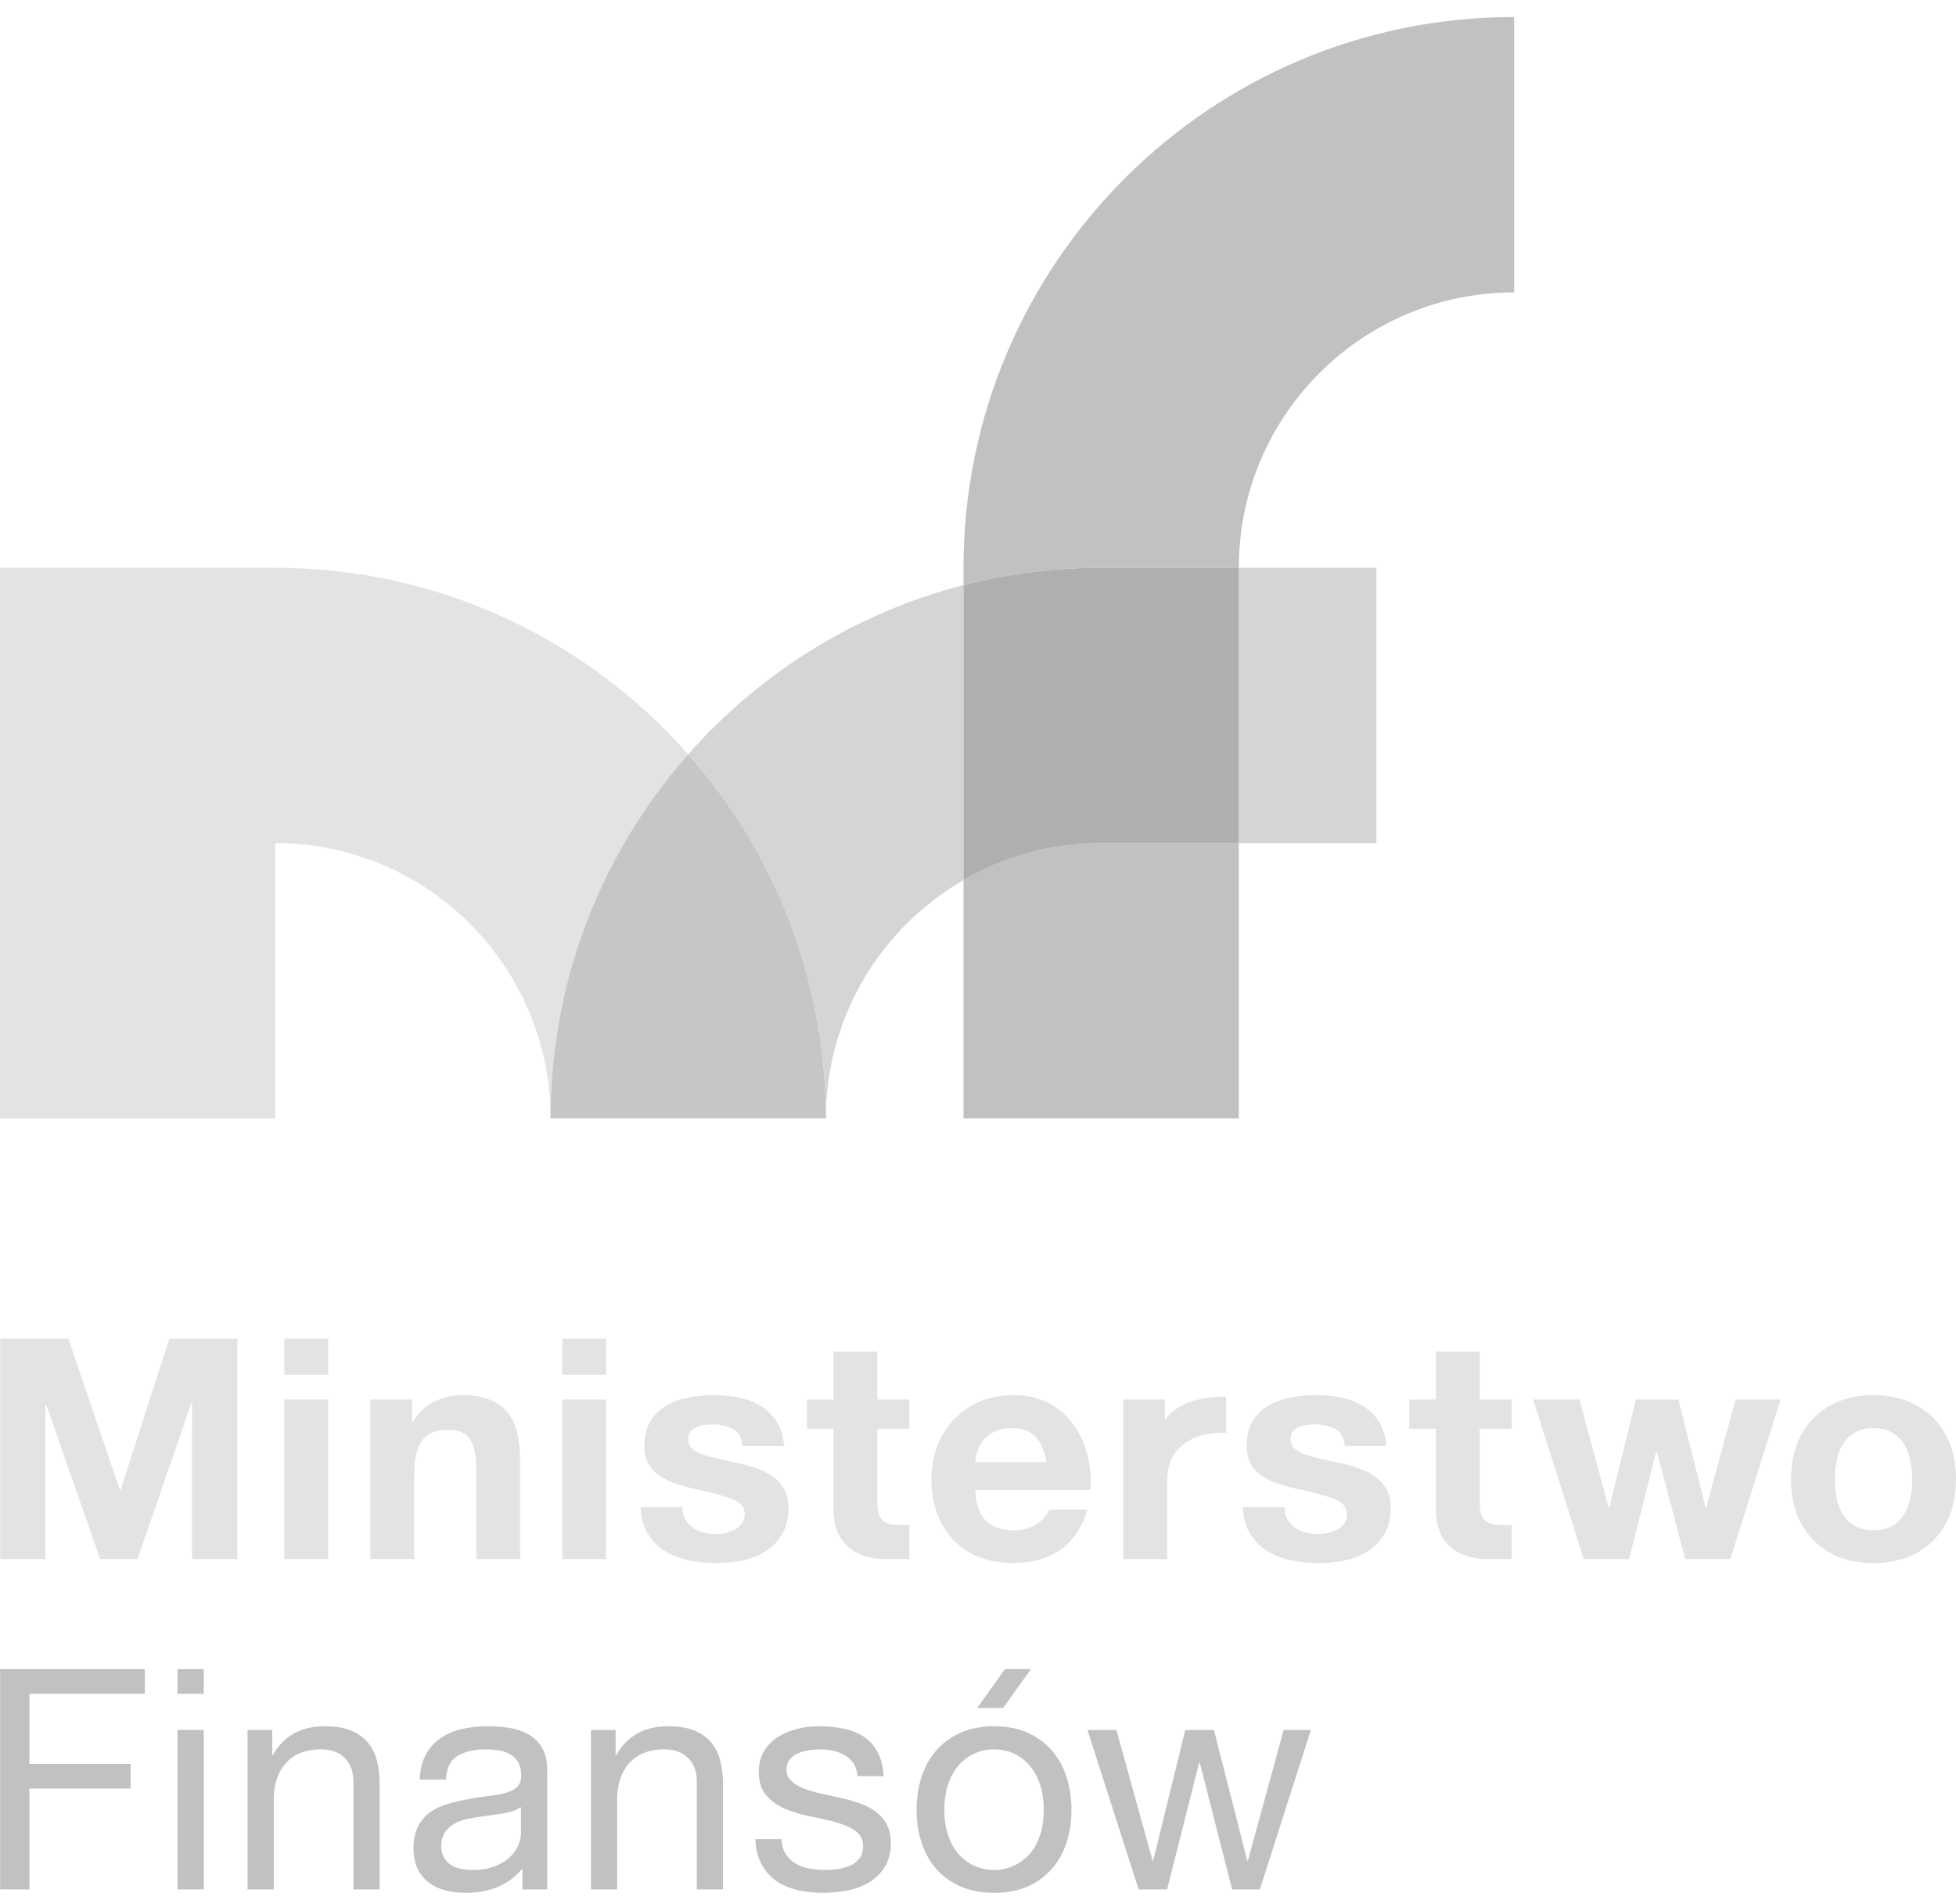
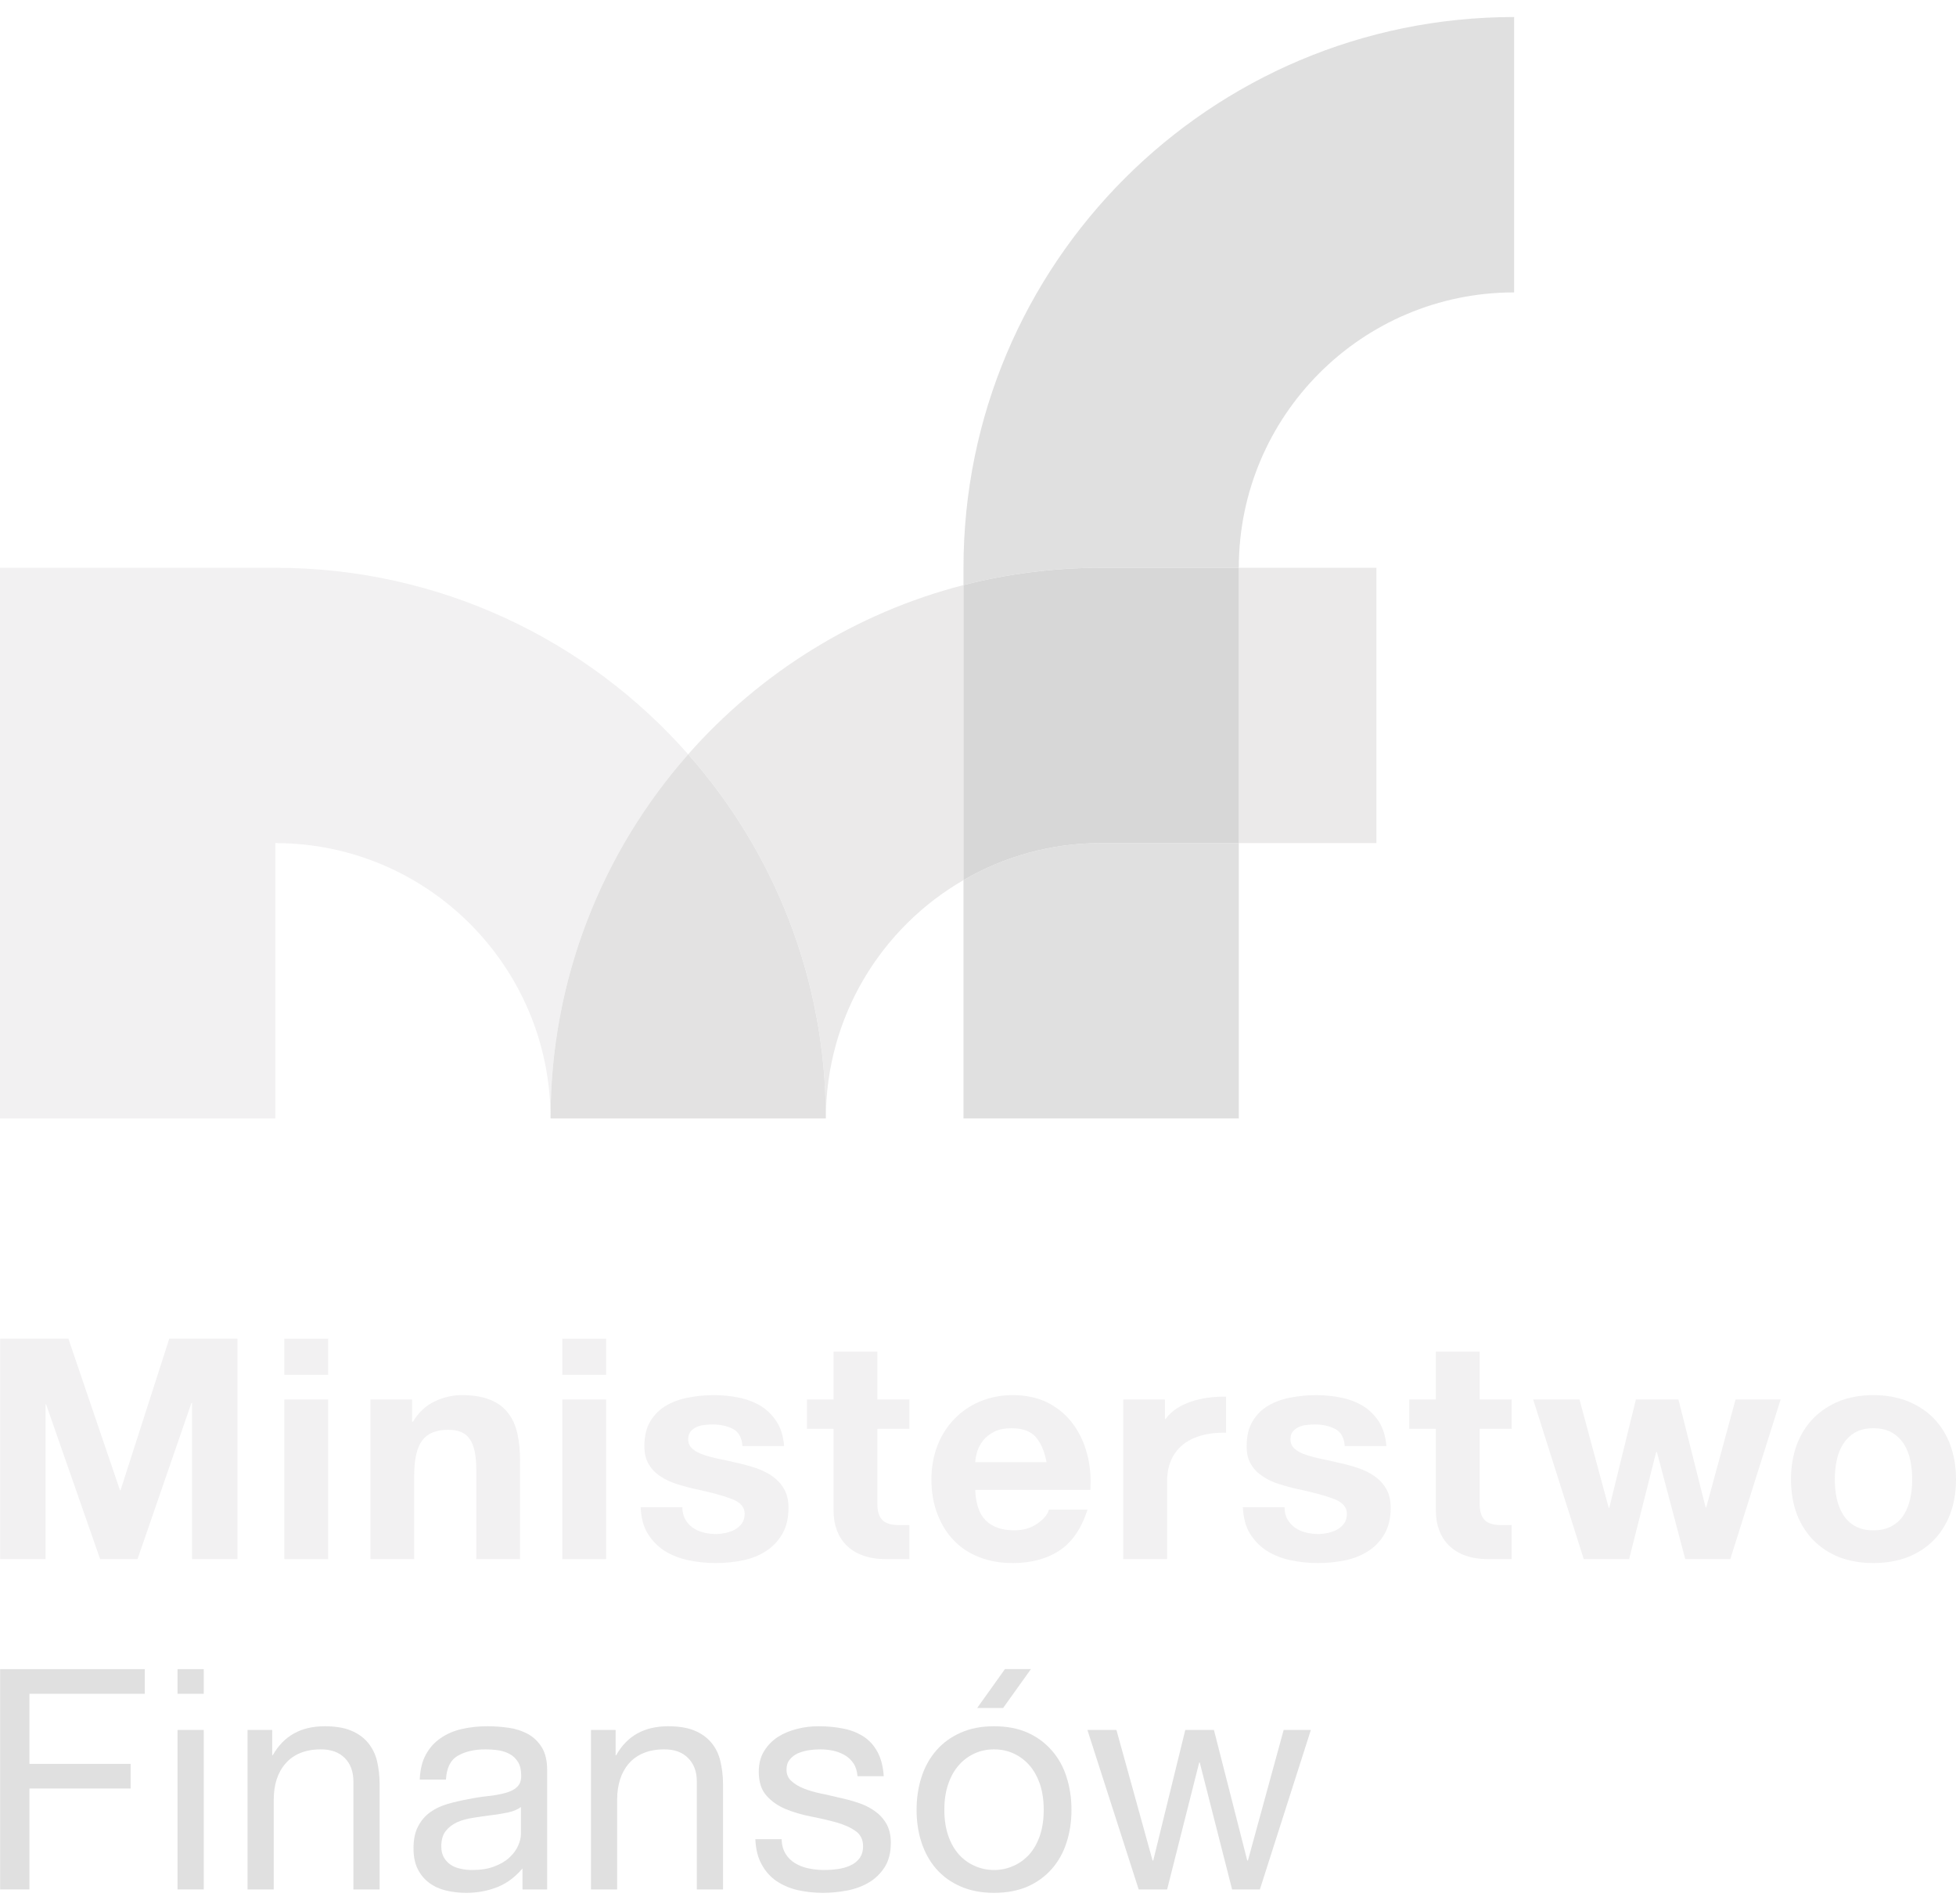
<svg xmlns="http://www.w3.org/2000/svg" width="74" height="72" viewBox="0 0 74 72" fill="none">
-   <g opacity="0.5">
+   <g opacity="0.25">
    <path d="M36.451 33.289V42.305H46.867V31.889H41.657C39.761 31.889 37.983 32.4 36.451 33.289Z" fill="#838383" />
    <path d="M36.451 21.476V22.13C38.115 21.704 39.86 21.476 41.657 21.476H46.867C46.867 15.723 51.529 11.06 57.283 11.06V0.644C45.775 0.644 36.451 9.973 36.451 21.476Z" fill="#838383" />
    <path d="M10.416 21.476H0V42.305H10.416V31.889C16.166 31.889 20.828 36.551 20.828 42.305C20.828 37.022 22.794 32.201 26.035 28.531C22.221 24.206 16.636 21.476 10.416 21.476Z" fill="#CAC7CA" />
    <path d="M26.035 28.531C29.279 32.201 31.245 37.022 31.245 42.305C31.245 38.451 33.339 35.089 36.451 33.289V22.13C32.358 23.185 28.75 25.455 26.035 28.531Z" fill="#AEABAB" />
    <path d="M46.867 31.889H52.073V21.476H46.867V31.889Z" fill="#AEABAB" />
    <path d="M36.451 22.13V33.289C37.983 32.4 39.761 31.889 41.657 31.889H46.867V21.476H41.657C39.86 21.476 38.115 21.704 36.451 22.13Z" fill="#606060" />
    <path d="M20.828 42.305H31.244C31.244 37.022 29.279 32.201 26.035 28.531C22.794 32.201 20.828 37.022 20.828 42.305Z" fill="#8F8C8C" />
    <path d="M5.478 63.133V64.067H1.113V66.716H4.942V67.649H1.113V71.466H0.004V63.133H5.478Z" fill="#838383" />
    <path d="M7.708 65.433V71.466H6.716V65.433H7.708ZM6.716 64.067V63.133H7.708V64.067H6.716Z" fill="#838383" />
    <path d="M10.299 65.433V66.388H10.32C10.736 65.657 11.386 65.294 12.283 65.294C12.679 65.294 13.01 65.345 13.274 65.455C13.539 65.562 13.752 65.716 13.917 65.911C14.079 66.106 14.197 66.337 14.263 66.605C14.325 66.874 14.362 67.171 14.362 67.498V71.466H13.37V67.38C13.37 67.009 13.26 66.712 13.043 66.495C12.823 66.275 12.525 66.168 12.143 66.168C11.838 66.168 11.577 66.216 11.357 66.308C11.133 66.4 10.949 66.532 10.802 66.704C10.651 66.874 10.541 67.076 10.467 67.303C10.394 67.535 10.357 67.785 10.357 68.056V71.466H9.365V65.433H10.299" fill="#838383" />
-     <path d="M19.216 68.556C19.014 68.597 18.8 68.633 18.58 68.659C18.36 68.685 18.135 68.718 17.908 68.755C17.683 68.788 17.482 68.843 17.301 68.92C17.125 69.001 16.978 69.111 16.864 69.254C16.75 69.398 16.695 69.596 16.695 69.842C16.695 70.007 16.728 70.143 16.794 70.257C16.86 70.371 16.945 70.463 17.052 70.533C17.154 70.603 17.279 70.654 17.426 70.683C17.57 70.717 17.717 70.731 17.864 70.731C18.191 70.731 18.47 70.687 18.705 70.595C18.936 70.507 19.128 70.397 19.274 70.257C19.421 70.121 19.532 69.974 19.601 69.813C19.671 69.655 19.708 69.508 19.708 69.365V68.35C19.583 68.442 19.418 68.512 19.216 68.556V68.556ZM19.767 71.466V70.672C19.491 70.999 19.175 71.235 18.815 71.378C18.451 71.521 18.062 71.595 17.639 71.595C17.368 71.595 17.11 71.565 16.872 71.507C16.629 71.448 16.416 71.352 16.236 71.216C16.052 71.08 15.909 70.904 15.802 70.691C15.696 70.478 15.644 70.217 15.644 69.912C15.644 69.574 15.703 69.291 15.821 69.074C15.938 68.854 16.089 68.677 16.28 68.542C16.471 68.406 16.688 68.303 16.934 68.233C17.18 68.163 17.43 68.104 17.687 68.057C17.959 68.001 18.22 67.961 18.462 67.935C18.709 67.91 18.925 67.869 19.113 67.818C19.3 67.766 19.447 67.697 19.554 67.597C19.664 67.498 19.719 67.359 19.719 67.171C19.719 66.954 19.679 66.778 19.598 66.646C19.513 66.513 19.41 66.411 19.282 66.344C19.153 66.275 19.01 66.227 18.848 66.201C18.69 66.179 18.532 66.168 18.374 66.168C17.955 66.168 17.606 66.245 17.327 66.407C17.044 66.565 16.894 66.87 16.872 67.311H15.88C15.894 66.94 15.971 66.62 16.111 66.366C16.251 66.109 16.438 65.9 16.673 65.742C16.905 65.58 17.173 65.466 17.478 65.397C17.783 65.327 18.099 65.294 18.433 65.294C18.709 65.294 18.977 65.312 19.245 65.352C19.513 65.389 19.756 65.47 19.976 65.588C20.193 65.709 20.369 65.882 20.502 66.098C20.634 66.315 20.7 66.598 20.7 66.951V71.466H19.767" fill="#838383" />
+     <path d="M19.216 68.556C19.014 68.597 18.8 68.633 18.58 68.659C18.36 68.685 18.135 68.718 17.908 68.755C17.683 68.788 17.482 68.843 17.301 68.92C17.125 69.001 16.978 69.111 16.864 69.254C16.75 69.398 16.695 69.596 16.695 69.842C16.695 70.007 16.728 70.143 16.794 70.257C16.86 70.371 16.945 70.463 17.052 70.533C17.154 70.603 17.279 70.654 17.426 70.683C17.57 70.717 17.717 70.731 17.864 70.731C18.191 70.731 18.47 70.687 18.705 70.595C18.936 70.507 19.128 70.397 19.274 70.257C19.421 70.121 19.532 69.974 19.601 69.813C19.671 69.655 19.708 69.508 19.708 69.365V68.35C19.583 68.442 19.418 68.512 19.216 68.556ZM19.767 71.466V70.672C19.491 70.999 19.175 71.235 18.815 71.378C18.451 71.521 18.062 71.595 17.639 71.595C17.368 71.595 17.11 71.565 16.872 71.507C16.629 71.448 16.416 71.352 16.236 71.216C16.052 71.08 15.909 70.904 15.802 70.691C15.696 70.478 15.644 70.217 15.644 69.912C15.644 69.574 15.703 69.291 15.821 69.074C15.938 68.854 16.089 68.677 16.28 68.542C16.471 68.406 16.688 68.303 16.934 68.233C17.18 68.163 17.43 68.104 17.687 68.057C17.959 68.001 18.22 67.961 18.462 67.935C18.709 67.91 18.925 67.869 19.113 67.818C19.3 67.766 19.447 67.697 19.554 67.597C19.664 67.498 19.719 67.359 19.719 67.171C19.719 66.954 19.679 66.778 19.598 66.646C19.513 66.513 19.41 66.411 19.282 66.344C19.153 66.275 19.01 66.227 18.848 66.201C18.69 66.179 18.532 66.168 18.374 66.168C17.955 66.168 17.606 66.245 17.327 66.407C17.044 66.565 16.894 66.87 16.872 67.311H15.88C15.894 66.94 15.971 66.62 16.111 66.366C16.251 66.109 16.438 65.9 16.673 65.742C16.905 65.58 17.173 65.466 17.478 65.397C17.783 65.327 18.099 65.294 18.433 65.294C18.709 65.294 18.977 65.312 19.245 65.352C19.513 65.389 19.756 65.47 19.976 65.588C20.193 65.709 20.369 65.882 20.502 66.098C20.634 66.315 20.7 66.598 20.7 66.951V71.466H19.767Z" fill="#838383" />
    <path d="M23.29 65.433V66.388H23.312C23.724 65.657 24.378 65.294 25.274 65.294C25.671 65.294 26.002 65.345 26.266 65.455C26.531 65.562 26.744 65.716 26.909 65.911C27.071 66.106 27.188 66.337 27.251 66.605C27.317 66.874 27.354 67.171 27.354 67.498V71.466H26.362V67.38C26.362 67.009 26.251 66.712 26.031 66.495C25.814 66.275 25.517 66.168 25.134 66.168C24.829 66.168 24.569 66.216 24.348 66.308C24.124 66.4 23.94 66.532 23.79 66.704C23.643 66.874 23.532 67.076 23.459 67.303C23.386 67.535 23.349 67.785 23.349 68.056V71.466H22.357V65.433H23.29" fill="#838383" />
    <path d="M29.72 70.118C29.815 70.272 29.937 70.39 30.087 70.478C30.241 70.57 30.41 70.636 30.602 70.672C30.793 70.713 30.991 70.731 31.193 70.731C31.347 70.731 31.513 70.72 31.682 70.698C31.854 70.672 32.012 70.632 32.156 70.566C32.299 70.507 32.417 70.415 32.512 70.294C32.604 70.173 32.652 70.019 32.652 69.831C32.652 69.578 32.553 69.379 32.358 69.251C32.167 69.115 31.921 69.008 31.63 68.927C31.336 68.847 31.02 68.773 30.679 68.707C30.337 68.641 30.017 68.545 29.727 68.428C29.437 68.306 29.191 68.137 29 67.921C28.801 67.7 28.706 67.399 28.706 67.009C28.706 66.704 28.776 66.444 28.912 66.227C29.047 66.01 29.22 65.83 29.437 65.694C29.65 65.558 29.892 65.459 30.161 65.393C30.429 65.323 30.693 65.294 30.958 65.294C31.3 65.294 31.616 65.323 31.902 65.382C32.193 65.437 32.446 65.54 32.67 65.683C32.891 65.826 33.067 66.021 33.199 66.267C33.331 66.51 33.409 66.815 33.434 67.182H32.442C32.424 66.987 32.376 66.826 32.288 66.697C32.203 66.569 32.093 66.466 31.961 66.388C31.829 66.311 31.685 66.256 31.524 66.219C31.366 66.186 31.204 66.168 31.039 66.168C30.892 66.168 30.741 66.179 30.591 66.201C30.44 66.227 30.3 66.267 30.175 66.322C30.05 66.381 29.951 66.462 29.874 66.558C29.793 66.657 29.756 66.782 29.756 66.94C29.756 67.109 29.815 67.252 29.937 67.362C30.058 67.476 30.212 67.568 30.399 67.645C30.587 67.719 30.796 67.781 31.028 67.832C31.263 67.88 31.494 67.932 31.73 67.99C31.979 68.042 32.222 68.108 32.457 68.185C32.696 68.262 32.905 68.369 33.089 68.497C33.273 68.626 33.42 68.784 33.533 68.979C33.644 69.174 33.703 69.416 33.703 69.703C33.703 70.07 33.625 70.371 33.475 70.614C33.32 70.856 33.126 71.051 32.88 71.198C32.633 71.345 32.358 71.448 32.049 71.507C31.741 71.565 31.436 71.595 31.134 71.595C30.8 71.595 30.48 71.558 30.175 71.492C29.874 71.418 29.606 71.304 29.371 71.146C29.139 70.985 28.952 70.775 28.812 70.514C28.669 70.254 28.592 69.938 28.577 69.563H29.569C29.576 69.783 29.628 69.967 29.72 70.118" fill="#838383" />
    <path d="M39.004 63.13L37.95 64.603H36.969L38.02 63.13H39.004ZM35.874 69.431C35.969 69.714 36.105 69.949 36.278 70.144C36.447 70.331 36.649 70.478 36.877 70.577C37.108 70.68 37.351 70.731 37.604 70.731C37.865 70.731 38.108 70.68 38.336 70.577C38.567 70.478 38.765 70.331 38.938 70.144C39.111 69.949 39.243 69.714 39.342 69.431C39.438 69.144 39.486 68.821 39.486 68.457C39.486 68.09 39.438 67.763 39.342 67.48C39.243 67.197 39.111 66.958 38.938 66.763C38.765 66.569 38.567 66.422 38.336 66.319C38.108 66.216 37.865 66.168 37.604 66.168C37.351 66.168 37.108 66.216 36.877 66.319C36.649 66.422 36.447 66.569 36.278 66.763C36.105 66.958 35.969 67.197 35.874 67.48C35.775 67.763 35.727 68.09 35.727 68.457C35.727 68.821 35.775 69.144 35.874 69.431ZM34.864 67.212C34.988 66.826 35.176 66.492 35.422 66.209C35.672 65.922 35.98 65.698 36.348 65.536C36.712 65.374 37.13 65.294 37.604 65.294C38.089 65.294 38.512 65.374 38.876 65.536C39.236 65.698 39.541 65.922 39.791 66.209C40.04 66.492 40.228 66.826 40.349 67.212C40.474 67.597 40.536 68.013 40.536 68.457C40.536 68.898 40.474 69.313 40.349 69.692C40.228 70.074 40.04 70.408 39.791 70.691C39.541 70.974 39.236 71.198 38.876 71.356C38.512 71.514 38.089 71.595 37.604 71.595C37.13 71.595 36.712 71.514 36.348 71.356C35.98 71.198 35.672 70.974 35.422 70.691C35.176 70.408 34.988 70.074 34.864 69.692C34.739 69.313 34.676 68.898 34.676 68.457C34.676 68.013 34.739 67.597 34.864 67.212Z" fill="#838383" />
    <path d="M46.613 71.466L45.39 66.668H45.368L44.155 71.466H43.079L41.139 65.433H42.237L43.604 70.371H43.63L44.842 65.433H45.926L47.186 70.371H47.212L48.564 65.433H49.593L47.664 71.466H46.613" fill="#838383" />
-     <path d="M2.587 50.634L4.538 56.366H4.56L6.404 50.634H8.983V58.971H7.267V53.063H7.242L5.203 58.971H3.788L1.745 53.121H1.723V58.971H0.007V50.634H2.587" fill="#CAC7CA" />
+     <path d="M2.587 50.634L4.538 56.366H4.56L6.404 50.634H8.983V58.971H7.267V53.063H7.242L5.203 58.971H3.788L1.745 53.121H1.723V58.971H0.007V50.634H2.587Z" fill="#CAC7CA" />
    <path d="M12.415 52.934V58.971H10.758V52.934H12.415ZM10.758 52.001V50.634H12.415V52.001H10.758Z" fill="#CAC7CA" />
    <path d="M15.589 52.934V53.775H15.622C15.835 53.423 16.107 53.169 16.442 53.008C16.776 52.849 17.118 52.769 17.47 52.769C17.911 52.769 18.275 52.831 18.558 52.952C18.845 53.07 19.069 53.239 19.23 53.456C19.396 53.669 19.509 53.93 19.576 54.235C19.642 54.543 19.675 54.881 19.675 55.256V58.971H18.018V55.561C18.018 55.061 17.941 54.69 17.783 54.448C17.628 54.202 17.353 54.08 16.956 54.08C16.504 54.08 16.177 54.213 15.975 54.481C15.773 54.749 15.67 55.19 15.67 55.807V58.971H14.013V52.934H15.589" fill="#CAC7CA" />
    <path d="M22.93 52.934V58.971H21.273V52.934H22.93ZM21.273 52.001V50.634H22.93V52.001H21.273Z" fill="#CAC7CA" />
    <path d="M25.925 57.468C25.998 57.596 26.094 57.703 26.211 57.784C26.329 57.865 26.461 57.927 26.612 57.964C26.766 58.004 26.924 58.023 27.086 58.023C27.203 58.023 27.324 58.008 27.453 57.982C27.582 57.953 27.699 57.912 27.806 57.854C27.909 57.795 27.997 57.718 28.067 57.622C28.136 57.523 28.173 57.402 28.173 57.255C28.173 57.005 28.008 56.818 27.677 56.693C27.346 56.568 26.884 56.443 26.292 56.318C26.053 56.266 25.818 56.2 25.587 56.127C25.359 56.053 25.153 55.954 24.973 55.833C24.793 55.715 24.65 55.565 24.543 55.381C24.433 55.197 24.378 54.973 24.378 54.709C24.378 54.319 24.455 53.999 24.606 53.753C24.76 53.504 24.958 53.305 25.208 53.162C25.458 53.019 25.737 52.916 26.049 52.861C26.358 52.802 26.678 52.769 27.005 52.769C27.332 52.769 27.648 52.802 27.956 52.864C28.261 52.927 28.537 53.033 28.779 53.176C29.018 53.327 29.22 53.522 29.378 53.768C29.54 54.014 29.635 54.323 29.665 54.697H28.089C28.067 54.378 27.945 54.161 27.729 54.047C27.512 53.937 27.255 53.878 26.957 53.878C26.865 53.878 26.762 53.886 26.656 53.897C26.546 53.907 26.446 53.933 26.358 53.974C26.266 54.011 26.193 54.069 26.13 54.143C26.068 54.216 26.035 54.315 26.035 54.44C26.035 54.587 26.09 54.709 26.2 54.8C26.307 54.896 26.45 54.973 26.626 55.028C26.799 55.087 27.001 55.142 27.225 55.186C27.453 55.234 27.681 55.282 27.916 55.34C28.155 55.392 28.39 55.458 28.621 55.535C28.849 55.616 29.055 55.719 29.235 55.847C29.415 55.976 29.558 56.134 29.665 56.325C29.775 56.516 29.83 56.751 29.83 57.031C29.83 57.427 29.749 57.758 29.591 58.03C29.43 58.298 29.224 58.515 28.967 58.676C28.709 58.842 28.416 58.956 28.085 59.022C27.754 59.088 27.416 59.121 27.075 59.121C26.726 59.121 26.38 59.084 26.049 59.015C25.715 58.945 25.414 58.827 25.153 58.666C24.896 58.504 24.679 58.283 24.514 58.019C24.345 57.751 24.253 57.413 24.238 57.008H25.814C25.814 57.185 25.851 57.339 25.925 57.468" fill="#CAC7CA" />
    <path d="M34.404 52.934V54.044H33.192V56.869C33.192 57.479 33.46 57.685 34.015 57.685C34.151 57.685 34.404 57.685 34.404 57.685V58.971C34.404 58.971 33.835 58.971 33.504 58.971C32.207 58.971 31.535 58.217 31.535 57.133V54.044H30.528V52.934H31.535V51.123H33.192V52.934H34.404Z" fill="#CAC7CA" />
    <path d="M57.191 52.934V54.044H55.979V56.869C55.979 57.479 56.243 57.685 56.802 57.685C56.938 57.685 57.191 57.685 57.191 57.685V58.971C57.191 58.971 56.622 58.971 56.287 58.971C54.994 58.971 54.322 58.217 54.322 57.133V54.044H53.315V52.934H54.322V51.123H55.979V52.934H57.191Z" fill="#CAC7CA" />
-     <path d="M39.177 54.345C38.979 54.128 38.677 54.022 38.273 54.022C38.009 54.022 37.788 54.062 37.612 54.154C37.439 54.242 37.3 54.352 37.193 54.484C37.087 54.62 37.013 54.76 36.969 54.907C36.928 55.054 36.903 55.186 36.895 55.304H39.592C39.515 54.881 39.375 54.565 39.177 54.345H39.177ZM37.303 57.519C37.553 57.762 37.91 57.883 38.376 57.883C38.71 57.883 39.001 57.799 39.239 57.633C39.482 57.464 39.633 57.288 39.684 57.1H41.143C40.911 57.824 40.551 58.342 40.07 58.655C39.589 58.967 39.004 59.121 38.317 59.121C37.843 59.121 37.417 59.044 37.035 58.893C36.653 58.743 36.33 58.526 36.065 58.243C35.8 57.964 35.599 57.63 35.455 57.24C35.308 56.854 35.238 56.424 35.238 55.958C35.238 55.506 35.312 55.087 35.459 54.698C35.606 54.308 35.819 53.97 36.091 53.687C36.363 53.401 36.686 53.176 37.064 53.015C37.443 52.853 37.862 52.769 38.317 52.769C38.832 52.769 39.28 52.872 39.662 53.066C40.044 53.268 40.356 53.533 40.599 53.867C40.845 54.202 41.021 54.584 41.132 55.01C41.242 55.44 41.282 55.888 41.249 56.355H36.895C36.917 56.891 37.053 57.281 37.303 57.519" fill="#CAC7CA" />
+     <path d="M39.177 54.345C38.979 54.128 38.677 54.022 38.273 54.022C38.009 54.022 37.788 54.062 37.612 54.154C37.439 54.242 37.3 54.352 37.193 54.484C37.087 54.62 37.013 54.76 36.969 54.907C36.928 55.054 36.903 55.186 36.895 55.304H39.592C39.515 54.881 39.375 54.565 39.177 54.345H39.177ZM37.303 57.519C37.553 57.762 37.91 57.883 38.376 57.883C38.71 57.883 39.001 57.799 39.239 57.633C39.482 57.464 39.633 57.288 39.684 57.1H41.143C40.911 57.824 40.551 58.342 40.07 58.655C39.589 58.967 39.004 59.121 38.317 59.121C37.843 59.121 37.417 59.044 37.035 58.893C36.653 58.743 36.33 58.526 36.065 58.243C35.8 57.964 35.599 57.63 35.455 57.24C35.308 56.854 35.238 56.424 35.238 55.958C35.238 55.506 35.312 55.087 35.459 54.698C35.606 54.308 35.819 53.97 36.091 53.687C36.363 53.401 36.686 53.176 37.064 53.015C37.443 52.853 37.862 52.769 38.317 52.769C38.832 52.769 39.28 52.872 39.662 53.066C40.044 53.268 40.356 53.533 40.599 53.867C40.845 54.202 41.021 54.584 41.132 55.01C41.242 55.44 41.282 55.888 41.249 56.355H36.895C36.917 56.891 37.053 57.281 37.303 57.519Z" fill="#CAC7CA" />
    <path d="M48.707 57.468C48.781 57.596 48.88 57.703 48.994 57.784C49.112 57.865 49.244 57.927 49.398 57.964C49.549 58.004 49.707 58.023 49.872 58.023C49.986 58.023 50.111 58.008 50.236 57.982C50.364 57.953 50.482 57.912 50.589 57.854C50.695 57.795 50.78 57.718 50.853 57.622C50.923 57.523 50.956 57.402 50.956 57.255C50.956 57.005 50.791 56.818 50.46 56.693C50.129 56.568 49.666 56.443 49.075 56.318C48.836 56.266 48.601 56.2 48.369 56.127C48.142 56.053 47.936 55.954 47.76 55.833C47.58 55.715 47.432 55.565 47.326 55.381C47.216 55.197 47.164 54.973 47.164 54.709C47.164 54.319 47.238 53.999 47.392 53.753C47.543 53.504 47.741 53.305 47.991 53.162C48.241 53.019 48.52 52.916 48.832 52.861C49.141 52.802 49.464 52.769 49.788 52.769C50.115 52.769 50.431 52.802 50.739 52.864C51.048 52.927 51.323 53.033 51.562 53.176C51.805 53.327 52.003 53.522 52.165 53.768C52.323 54.014 52.418 54.323 52.451 54.697H50.875C50.853 54.378 50.728 54.161 50.511 54.047C50.295 53.937 50.037 53.878 49.743 53.878C49.648 53.878 49.545 53.886 49.439 53.897C49.328 53.907 49.229 53.933 49.141 53.974C49.053 54.011 48.976 54.069 48.913 54.143C48.851 54.216 48.821 54.315 48.821 54.44C48.821 54.587 48.876 54.709 48.983 54.8C49.093 54.896 49.233 54.973 49.409 55.028C49.586 55.087 49.784 55.142 50.012 55.186C50.236 55.234 50.467 55.282 50.699 55.34C50.941 55.392 51.176 55.458 51.404 55.535C51.636 55.616 51.838 55.719 52.018 55.847C52.198 55.976 52.341 56.134 52.451 56.325C52.558 56.516 52.613 56.751 52.613 57.031C52.613 57.427 52.532 57.758 52.374 58.03C52.216 58.298 52.007 58.515 51.75 58.676C51.492 58.842 51.198 58.956 50.868 59.022C50.537 59.088 50.199 59.121 49.861 59.121C49.508 59.121 49.167 59.084 48.832 59.015C48.498 58.945 48.2 58.827 47.94 58.666C47.679 58.504 47.466 58.283 47.297 58.019C47.127 57.751 47.039 57.413 47.021 57.008H48.597C48.597 57.185 48.634 57.339 48.707 57.468" fill="#CAC7CA" />
    <path d="M63.757 58.971L62.684 54.918H62.658L61.633 58.971H59.917L58.003 52.934H59.755L60.861 57.031H60.883L61.89 52.934H63.499L64.528 57.02H64.55L65.66 52.934H67.365L65.461 58.971H63.757" fill="#CAC7CA" />
    <path d="M69.484 56.663C69.532 56.891 69.613 57.1 69.723 57.281C69.837 57.464 69.984 57.611 70.172 57.718C70.359 57.828 70.594 57.883 70.873 57.883C71.153 57.883 71.388 57.828 71.579 57.718C71.77 57.611 71.924 57.464 72.034 57.281C72.148 57.1 72.225 56.891 72.273 56.663C72.321 56.435 72.343 56.2 72.343 55.958C72.343 55.715 72.321 55.477 72.273 55.245C72.225 55.01 72.148 54.808 72.034 54.628C71.924 54.448 71.77 54.301 71.579 54.187C71.388 54.077 71.153 54.022 70.873 54.022C70.594 54.022 70.359 54.077 70.172 54.187C69.984 54.301 69.837 54.448 69.723 54.628C69.613 54.808 69.532 55.01 69.484 55.245C69.437 55.477 69.415 55.715 69.415 55.958C69.415 56.2 69.437 56.435 69.484 56.663ZM67.978 54.642C68.125 54.249 68.338 53.919 68.61 53.639C68.882 53.364 69.209 53.151 69.587 52.996C69.969 52.846 70.399 52.769 70.873 52.769C71.347 52.769 71.777 52.846 72.163 52.996C72.549 53.151 72.876 53.364 73.151 53.639C73.419 53.919 73.633 54.249 73.779 54.642C73.927 55.039 74 55.473 74 55.958C74 56.439 73.927 56.876 73.779 57.266C73.633 57.652 73.419 57.986 73.151 58.261C72.876 58.537 72.549 58.75 72.163 58.901C71.777 59.044 71.347 59.121 70.873 59.121C70.399 59.121 69.969 59.044 69.587 58.901C69.209 58.75 68.882 58.537 68.61 58.261C68.338 57.986 68.125 57.652 67.978 57.266C67.831 56.876 67.758 56.439 67.758 55.958C67.758 55.473 67.831 55.039 67.978 54.642Z" fill="#CAC7CA" />
    <path d="M44.071 52.934V53.672H44.097C44.534 53.059 45.482 52.809 46.386 52.828V54.191C44.894 54.161 44.155 54.911 44.155 56.013V58.971H42.495V52.934H44.071" fill="#CAC7CA" />
  </g>
</svg>
